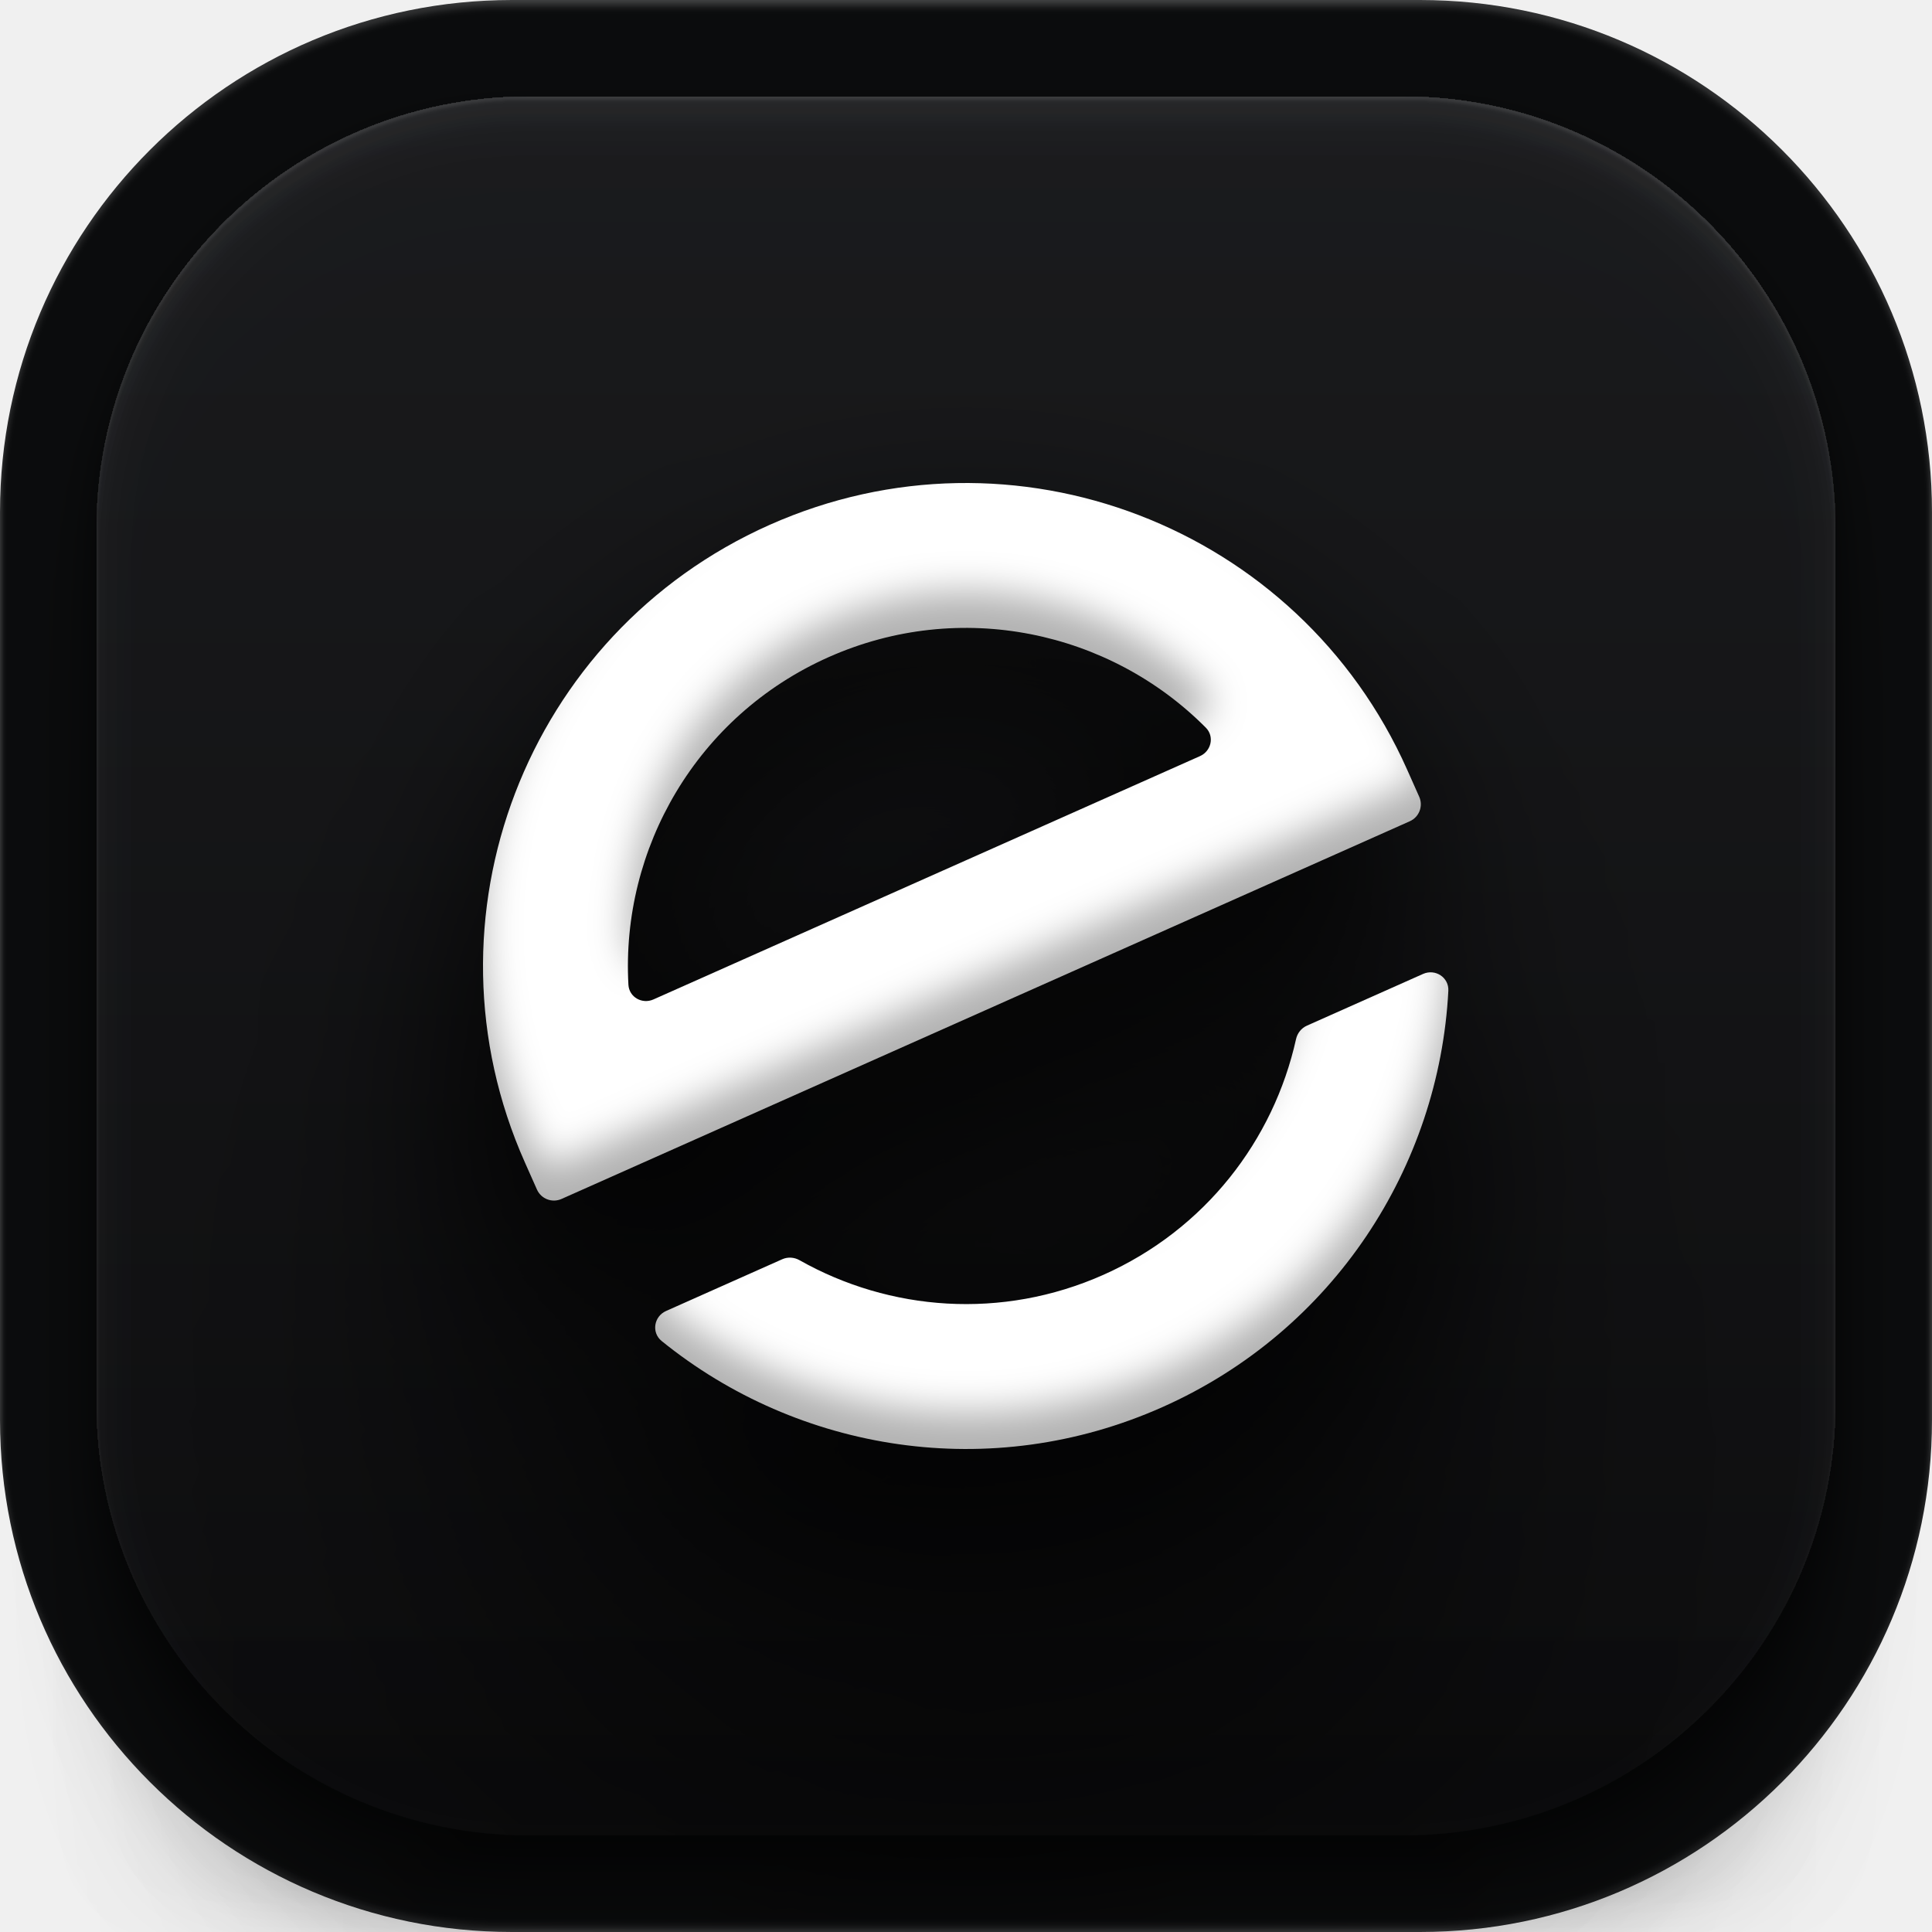
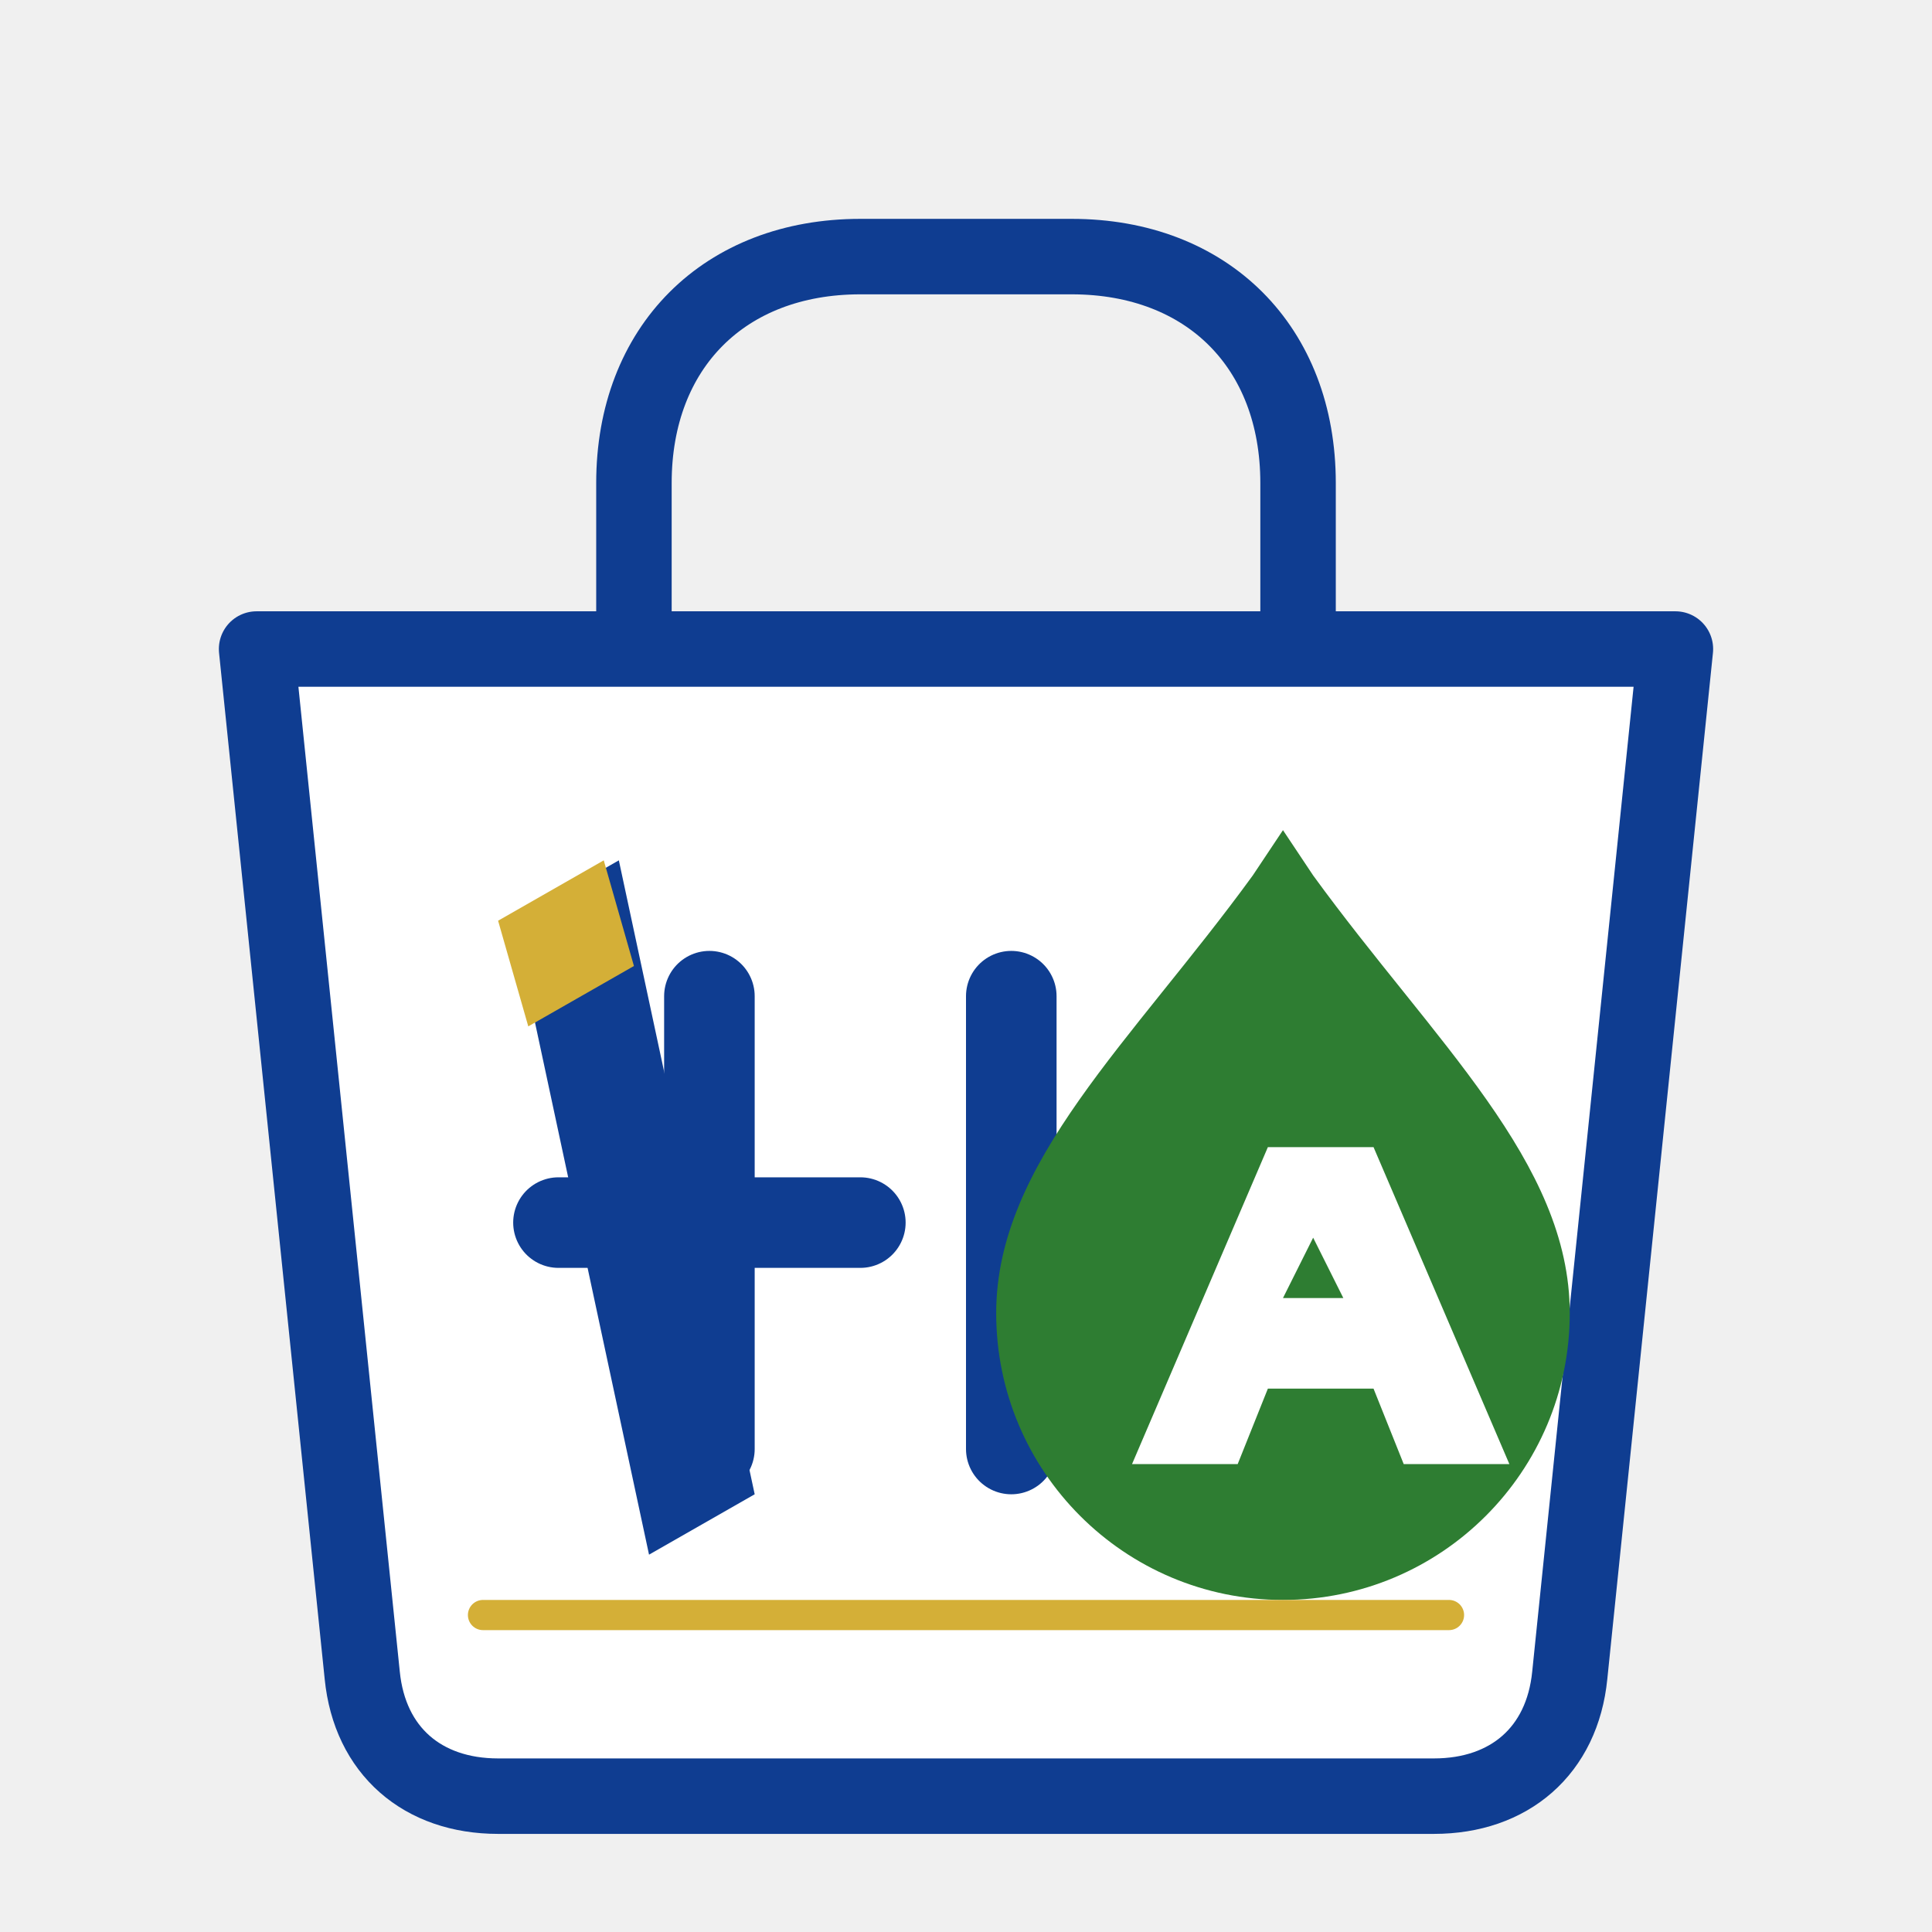
- <svg xmlns="http://www.w3.org/2000/svg" width="104" height="104" viewBox="0 0 104 104" fill="none">
-   <g clip-path="url(#clip0_3305_16315)">
-     <g filter="url(#filter0_ii_3305_16315)">
-       <path d="M76.44 0H27.56C12.339 0 0 12.339 0 27.56V76.44C0 91.661 12.339 104 27.56 104H76.44C91.661 104 104 91.661 104 76.44V27.56C104 12.339 91.661 0 76.44 0Z" fill="#0B0C0D" />
-     </g>
-     <g filter="url(#filter1_dddddiii_3305_16315)">
-       <path d="M75.527 5.2H28.474C15.62 5.2 5.2 15.62 5.2 28.474V75.526C5.2 88.38 15.62 98.8 28.474 98.8H75.527C88.38 98.8 98.8 88.38 98.8 75.526V28.474C98.8 15.62 88.38 5.2 75.527 5.2Z" fill="url(#paint0_linear_3305_16315)" fill-opacity="0.7" />
-       <path d="M75.527 5.2H28.474C15.62 5.2 5.2 15.62 5.2 28.474V75.526C5.2 88.38 15.62 98.8 28.474 98.8H75.527C88.38 98.8 98.8 88.38 98.8 75.526V28.474C98.8 15.62 88.38 5.2 75.527 5.2Z" fill="url(#paint1_linear_3305_16315)" fill-opacity="0.2" />
-     </g>
-     <g filter="url(#filter2_dddddi_3305_16315)">
-       <path d="M76.603 52.427C77.262 52.134 78.002 52.614 77.965 53.334C77.472 62.788 71.814 71.632 62.572 75.746C53.331 79.861 42.973 78.147 35.617 72.188C35.057 71.734 35.196 70.863 35.855 70.57L42.109 67.785C42.408 67.652 42.752 67.675 43.037 67.836C47.885 70.575 53.923 71.061 59.401 68.622C64.879 66.183 68.558 61.371 69.766 55.935C69.837 55.616 70.05 55.345 70.349 55.212L76.603 52.427Z" fill="white" />
-       <path fill-rule="evenodd" clip-rule="evenodd" d="M75.746 41.428L76.397 42.889C76.622 43.393 76.395 43.984 75.89 44.209L30.225 64.541C29.72 64.765 29.129 64.538 28.904 64.034L28.281 62.633L28.254 62.572C22.415 49.458 28.313 34.093 41.428 28.254C54.542 22.415 69.907 28.313 75.746 41.428ZM35.177 53.799C34.566 54.072 33.865 53.678 33.828 53.01C33.422 45.686 37.5 38.538 44.599 35.377C51.698 32.217 59.739 33.969 64.91 39.171C65.382 39.645 65.206 40.43 64.595 40.702L35.177 53.799Z" fill="white" />
-     </g>
-   </g>
-   <defs>
-     <filter id="filter0_ii_3305_16315" x="0" y="-0.353" width="104" height="104.703" filterUnits="userSpaceOnUse" color-interpolation-filters="sRGB">
-       <feFlood flood-opacity="0" result="BackgroundImageFix" />
-       <feBlend mode="normal" in="SourceGraphic" in2="BackgroundImageFix" result="shape" />
-       <feColorMatrix in="SourceAlpha" type="matrix" values="0 0 0 0 0 0 0 0 0 0 0 0 0 0 0 0 0 0 127 0" result="hardAlpha" />
-       <feOffset dy="-0.353" />
-       <feGaussianBlur stdDeviation="0.177" />
-       <feComposite in2="hardAlpha" operator="arithmetic" k2="-1" k3="1" />
-       <feColorMatrix type="matrix" values="0 0 0 0 1 0 0 0 0 1 0 0 0 0 1 0 0 0 0.1 0" />
-       <feBlend mode="normal" in2="shape" result="effect1_innerShadow_3305_16315" />
-       <feColorMatrix in="SourceAlpha" type="matrix" values="0 0 0 0 0 0 0 0 0 0 0 0 0 0 0 0 0 0 127 0" result="hardAlpha" />
-       <feOffset dy="0.35" />
-       <feGaussianBlur stdDeviation="0.177" />
-       <feComposite in2="hardAlpha" operator="arithmetic" k2="-1" k3="1" />
-       <feColorMatrix type="matrix" values="0 0 0 0 1 0 0 0 0 1 0 0 0 0 1 0 0 0 0.16 0" />
-       <feBlend mode="normal" in2="effect1_innerShadow_3305_16315" result="effect2_innerShadow_3305_16315" />
-     </filter>
-     <filter id="filter1_dddddiii_3305_16315" x="-0.494" y="4.098" width="104.988" height="120.416" filterUnits="userSpaceOnUse" color-interpolation-filters="sRGB">
-       <feFlood flood-opacity="0" result="BackgroundImageFix" />
-       <feColorMatrix in="SourceAlpha" type="matrix" values="0 0 0 0 0 0 0 0 0 0 0 0 0 0 0 0 0 0 127 0" result="hardAlpha" />
-       <feOffset dy="0.735" />
-       <feGaussianBlur stdDeviation="0.918" />
-       <feColorMatrix type="matrix" values="0 0 0 0 0 0 0 0 0 0 0 0 0 0 0 0 0 0 0.36 0" />
-       <feBlend mode="normal" in2="BackgroundImageFix" result="effect1_dropShadow_3305_16315" />
-       <feColorMatrix in="SourceAlpha" type="matrix" values="0 0 0 0 0 0 0 0 0 0 0 0 0 0 0 0 0 0 127 0" result="hardAlpha" />
-       <feOffset dy="3.122" />
-       <feGaussianBlur stdDeviation="1.561" />
-       <feColorMatrix type="matrix" values="0 0 0 0 0 0 0 0 0 0 0 0 0 0 0 0 0 0 0.31 0" />
-       <feBlend mode="normal" in2="effect1_dropShadow_3305_16315" result="effect2_dropShadow_3305_16315" />
-       <feColorMatrix in="SourceAlpha" type="matrix" values="0 0 0 0 0 0 0 0 0 0 0 0 0 0 0 0 0 0 127 0" result="hardAlpha" />
-       <feOffset dy="7.163" />
-       <feGaussianBlur stdDeviation="2.204" />
-       <feColorMatrix type="matrix" values="0 0 0 0 0 0 0 0 0 0 0 0 0 0 0 0 0 0 0.18 0" />
-       <feBlend mode="normal" in2="effect2_dropShadow_3305_16315" result="effect3_dropShadow_3305_16315" />
-       <feColorMatrix in="SourceAlpha" type="matrix" values="0 0 0 0 0 0 0 0 0 0 0 0 0 0 0 0 0 0 127 0" result="hardAlpha" />
-       <feOffset dy="12.857" />
-       <feGaussianBlur stdDeviation="2.571" />
-       <feColorMatrix type="matrix" values="0 0 0 0 0 0 0 0 0 0 0 0 0 0 0 0 0 0 0.05 0" />
-       <feBlend mode="normal" in2="effect3_dropShadow_3305_16315" result="effect4_dropShadow_3305_16315" />
-       <feColorMatrix in="SourceAlpha" type="matrix" values="0 0 0 0 0 0 0 0 0 0 0 0 0 0 0 0 0 0 127 0" result="hardAlpha" />
-       <feOffset dy="20.02" />
-       <feGaussianBlur stdDeviation="2.847" />
-       <feColorMatrix type="matrix" values="0 0 0 0 0 0 0 0 0 0 0 0 0 0 0 0 0 0 0.01 0" />
-       <feBlend mode="normal" in2="effect4_dropShadow_3305_16315" result="effect5_dropShadow_3305_16315" />
-       <feBlend mode="normal" in="SourceGraphic" in2="effect5_dropShadow_3305_16315" result="shape" />
-       <feColorMatrix in="SourceAlpha" type="matrix" values="0 0 0 0 0 0 0 0 0 0 0 0 0 0 0 0 0 0 127 0" result="hardAlpha" />
-       <feOffset dy="1.286" />
-       <feGaussianBlur stdDeviation="1.286" />
-       <feComposite in2="hardAlpha" operator="arithmetic" k2="-1" k3="1" />
-       <feColorMatrix type="matrix" values="0 0 0 0 1 0 0 0 0 1 0 0 0 0 1 0 0 0 0.03 0" />
-       <feBlend mode="normal" in2="shape" result="effect6_innerShadow_3305_16315" />
-       <feColorMatrix in="SourceAlpha" type="matrix" values="0 0 0 0 0 0 0 0 0 0 0 0 0 0 0 0 0 0 127 0" result="hardAlpha" />
-       <feOffset dy="1.102" />
-       <feGaussianBlur stdDeviation="0.367" />
-       <feComposite in2="hardAlpha" operator="arithmetic" k2="-1" k3="1" />
-       <feColorMatrix type="matrix" values="0 0 0 0 1 0 0 0 0 1 0 0 0 0 1 0 0 0 0.02 0" />
-       <feBlend mode="normal" in2="effect6_innerShadow_3305_16315" result="effect7_innerShadow_3305_16315" />
-       <feColorMatrix in="SourceAlpha" type="matrix" values="0 0 0 0 0 0 0 0 0 0 0 0 0 0 0 0 0 0 127 0" result="hardAlpha" />
-       <feOffset dy="0.184" />
-       <feGaussianBlur stdDeviation="0.092" />
-       <feComposite in2="hardAlpha" operator="arithmetic" k2="-1" k3="1" />
-       <feColorMatrix type="matrix" values="0 0 0 0 1 0 0 0 0 1 0 0 0 0 1 0 0 0 0.1 0" />
-       <feBlend mode="normal" in2="effect7_innerShadow_3305_16315" result="effect8_innerShadow_3305_16315" />
-     </filter>
-     <filter id="filter2_dddddi_3305_16315" x="-6.631" y="20.651" width="117.227" height="206.595" filterUnits="userSpaceOnUse" color-interpolation-filters="sRGB">
-       <feFlood flood-opacity="0" result="BackgroundImageFix" />
-       <feColorMatrix in="SourceAlpha" type="matrix" values="0 0 0 0 0 0 0 0 0 0 0 0 0 0 0 0 0 0 127 0" result="hardAlpha" />
-       <feOffset dy="4.815" />
-       <feGaussianBlur stdDeviation="5.082" />
-       <feColorMatrix type="matrix" values="0 0 0 0 0 0 0 0 0 0 0 0 0 0 0 0 0 0 0.91 0" />
-       <feBlend mode="normal" in2="BackgroundImageFix" result="effect1_dropShadow_3305_16315" />
-       <feColorMatrix in="SourceAlpha" type="matrix" values="0 0 0 0 0 0 0 0 0 0 0 0 0 0 0 0 0 0 127 0" result="hardAlpha" />
-       <feOffset dy="18.723" />
-       <feGaussianBlur stdDeviation="9.361" />
-       <feColorMatrix type="matrix" values="0 0 0 0 0 0 0 0 0 0 0 0 0 0 0 0 0 0 0.79 0" />
-       <feBlend mode="normal" in2="effect1_dropShadow_3305_16315" result="effect2_dropShadow_3305_16315" />
-       <feColorMatrix in="SourceAlpha" type="matrix" values="0 0 0 0 0 0 0 0 0 0 0 0 0 0 0 0 0 0 127 0" result="hardAlpha" />
-       <feOffset dy="41.725" />
-       <feGaussianBlur stdDeviation="12.571" />
-       <feColorMatrix type="matrix" values="0 0 0 0 0 0 0 0 0 0 0 0 0 0 0 0 0 0 0.47 0" />
-       <feBlend mode="normal" in2="effect2_dropShadow_3305_16315" result="effect3_dropShadow_3305_16315" />
-       <feColorMatrix in="SourceAlpha" type="matrix" values="0 0 0 0 0 0 0 0 0 0 0 0 0 0 0 0 0 0 127 0" result="hardAlpha" />
-       <feOffset dy="74.891" />
-       <feGaussianBlur stdDeviation="14.978" />
-       <feColorMatrix type="matrix" values="0 0 0 0 0 0 0 0 0 0 0 0 0 0 0 0 0 0 0.14 0" />
-       <feBlend mode="normal" in2="effect3_dropShadow_3305_16315" result="effect4_dropShadow_3305_16315" />
-       <feColorMatrix in="SourceAlpha" type="matrix" values="0 0 0 0 0 0 0 0 0 0 0 0 0 0 0 0 0 0 127 0" result="hardAlpha" />
-       <feOffset dy="116.616" />
-       <feGaussianBlur stdDeviation="16.315" />
-       <feColorMatrix type="matrix" values="0 0 0 0 0 0 0 0 0 0 0 0 0 0 0 0 0 0 0.02 0" />
-       <feBlend mode="normal" in2="effect4_dropShadow_3305_16315" result="effect5_dropShadow_3305_16315" />
-       <feBlend mode="normal" in="SourceGraphic" in2="effect5_dropShadow_3305_16315" result="shape" />
-       <feColorMatrix in="SourceAlpha" type="matrix" values="0 0 0 0 0 0 0 0 0 0 0 0 0 0 0 0 0 0 127 0" result="hardAlpha" />
-       <feOffset dy="-1.994" />
-       <feGaussianBlur stdDeviation="0.997" />
-       <feComposite in2="hardAlpha" operator="arithmetic" k2="-1" k3="1" />
-       <feColorMatrix type="matrix" values="0 0 0 0 0 0 0 0 0 0 0 0 0 0 0 0 0 0 0.3 0" />
-       <feBlend mode="normal" in2="shape" result="effect6_innerShadow_3305_16315" />
-     </filter>
-     <linearGradient id="paint0_linear_3305_16315" x1="52" y1="5.2" x2="52" y2="98.8" gradientUnits="userSpaceOnUse">
-       <stop stop-color="#242528" />
-       <stop offset="1" stop-color="#111113" />
-     </linearGradient>
-     <linearGradient id="paint1_linear_3305_16315" x1="52" y1="85.944" x2="52" y2="98.8" gradientUnits="userSpaceOnUse">
-       <stop stop-opacity="0" />
-       <stop offset="1" />
-     </linearGradient>
-     <clipPath id="clip0_3305_16315">
-       <rect width="104" height="104" fill="white" />
-     </clipPath>
-   </defs>
+ <svg xmlns="http://www.w3.org/2000/svg" viewBox="0 0 128 128">
+   <path d="M42 43V32c0-9 6-15 15-15h14c9 0 15 6 15 15v11" fill="none" stroke="#0F3D91" stroke-linecap="round" stroke-width="5" />
+   <path d="M17 43h94l-7 68c-.5 5-4 8-9 8H33c-5 0-8.5-3-9-8z" fill="#FFFFFF" stroke="#0F3D91" stroke-linejoin="round" stroke-width="5" />
+   <path d="M34 61l7-4 9 42-7 4z" fill="#0F3D91" />
+   <path d="M33 61l7-4 2 7-7 4z" fill="#D4AF37" />
+   <path d="M47 66v30m-10-15h20m10-15v30" fill="none" stroke="#0F3D91" stroke-linecap="round" stroke-width="6" />
+   <path d="M83 58c-8 11-17 19-17 29a19 19 0 0 0 38 0c0-10-9-18-17-29l-2-3z" fill="#2E7D32" />
+   <path d="M84 76l-9 21h7l2-5h7l2 5h7l-9-21zm1 10 2-4 2 4z" fill="#FFFFFF" fill-rule="evenodd" />
+   <path d="M32 107h64" fill="none" stroke="#D4AF37" stroke-linecap="round" stroke-width="2" />
</svg>
